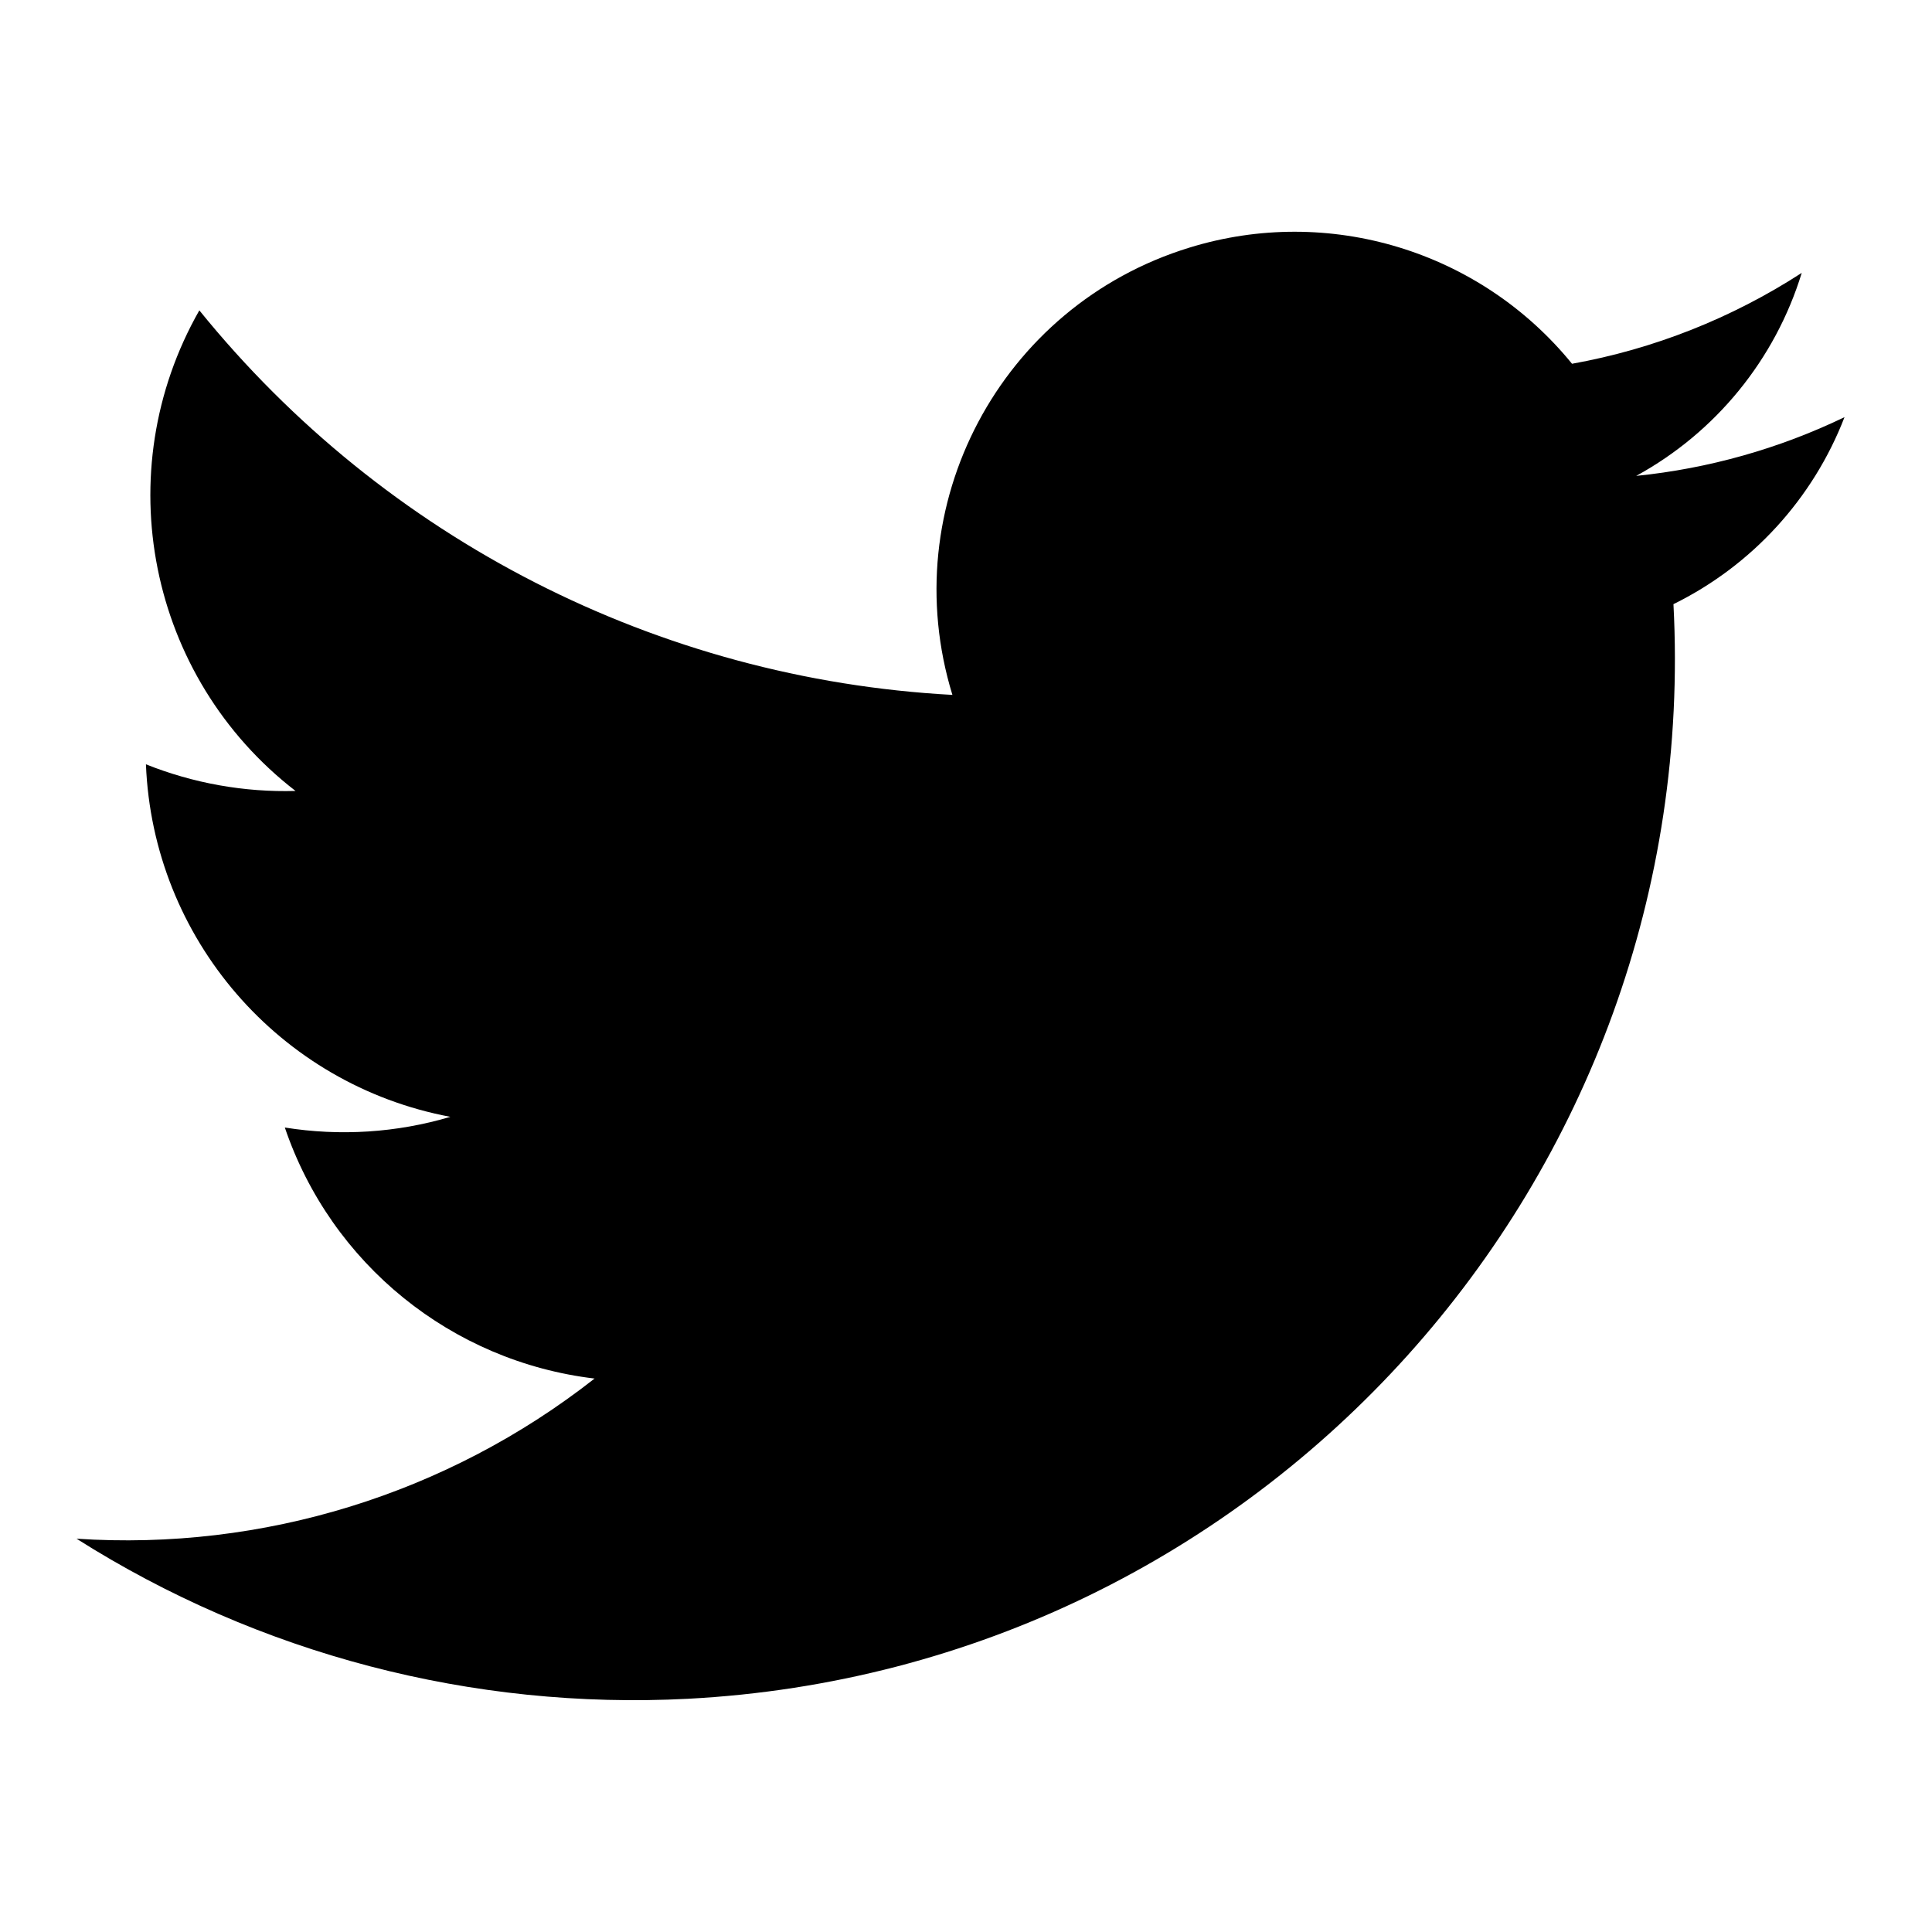
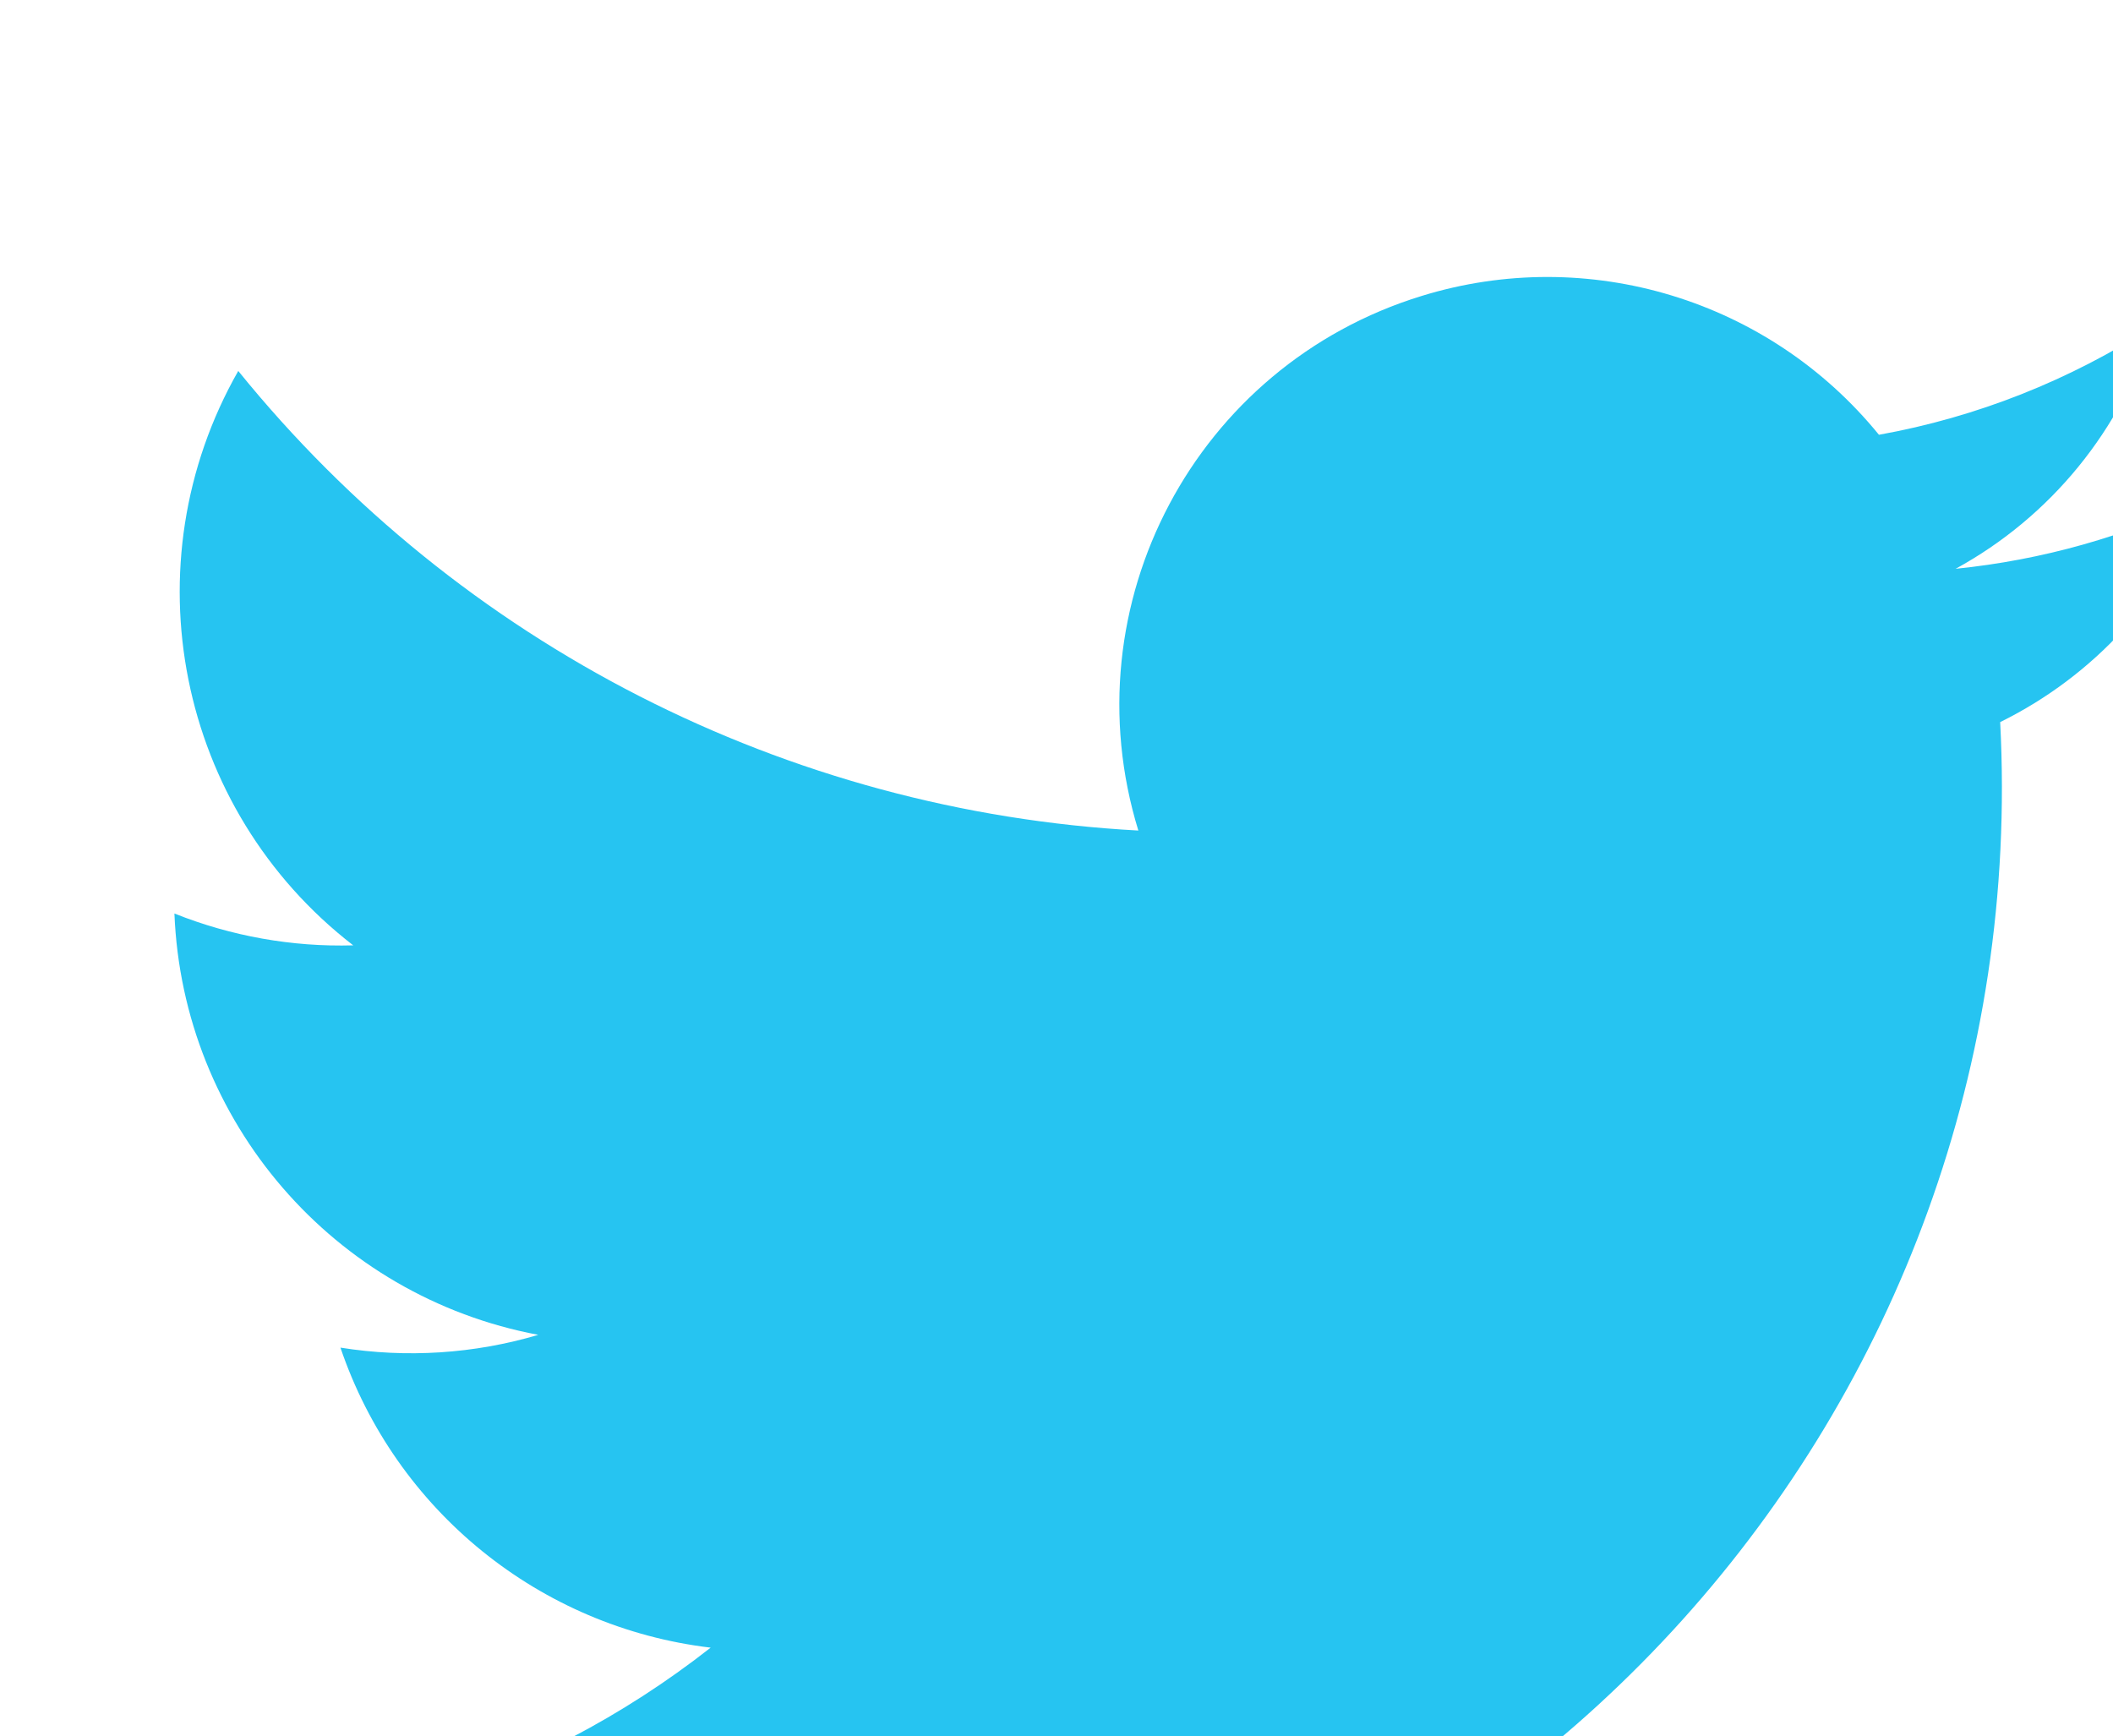
- <svg xmlns="http://www.w3.org/2000/svg" version="1.1" id="Layer_1" x="0px" y="0px" width="28px" height="28px" viewBox="0 0 28 28" enable-background="new 0 0 28 28" xml:space="preserve">
+ <svg xmlns="http://www.w3.org/2000/svg" version="1.1" id="Layer_1" x="0px" y="0px" xml:space="preserve" fill="#26C4F1">
  <path d="M24.253,8.756C24.689,17.08,18.297,24.182,9.97,24.62c-3.122,0.162-6.219-0.646-8.861-2.32  c2.703,0.179,5.376-0.648,7.508-2.321c-2.072-0.247-3.818-1.661-4.489-3.638c0.801,0.128,1.62,0.076,2.399-0.155  C4.045,15.72,2.215,13.6,2.115,11.077c0.688,0.275,1.426,0.407,2.168,0.386c-2.135-1.65-2.729-4.621-1.394-6.965  C5.575,7.816,9.54,9.84,13.803,10.071c-0.842-2.739,0.694-5.64,3.434-6.482c2.018-0.623,4.212,0.044,5.546,1.683  c1.186-0.213,2.318-0.662,3.329-1.317c-0.385,1.256-1.247,2.312-2.399,2.942c1.048-0.106,2.069-0.394,3.019-0.851  C26.275,7.229,25.39,8.196,24.253,8.756z" />
</svg>
